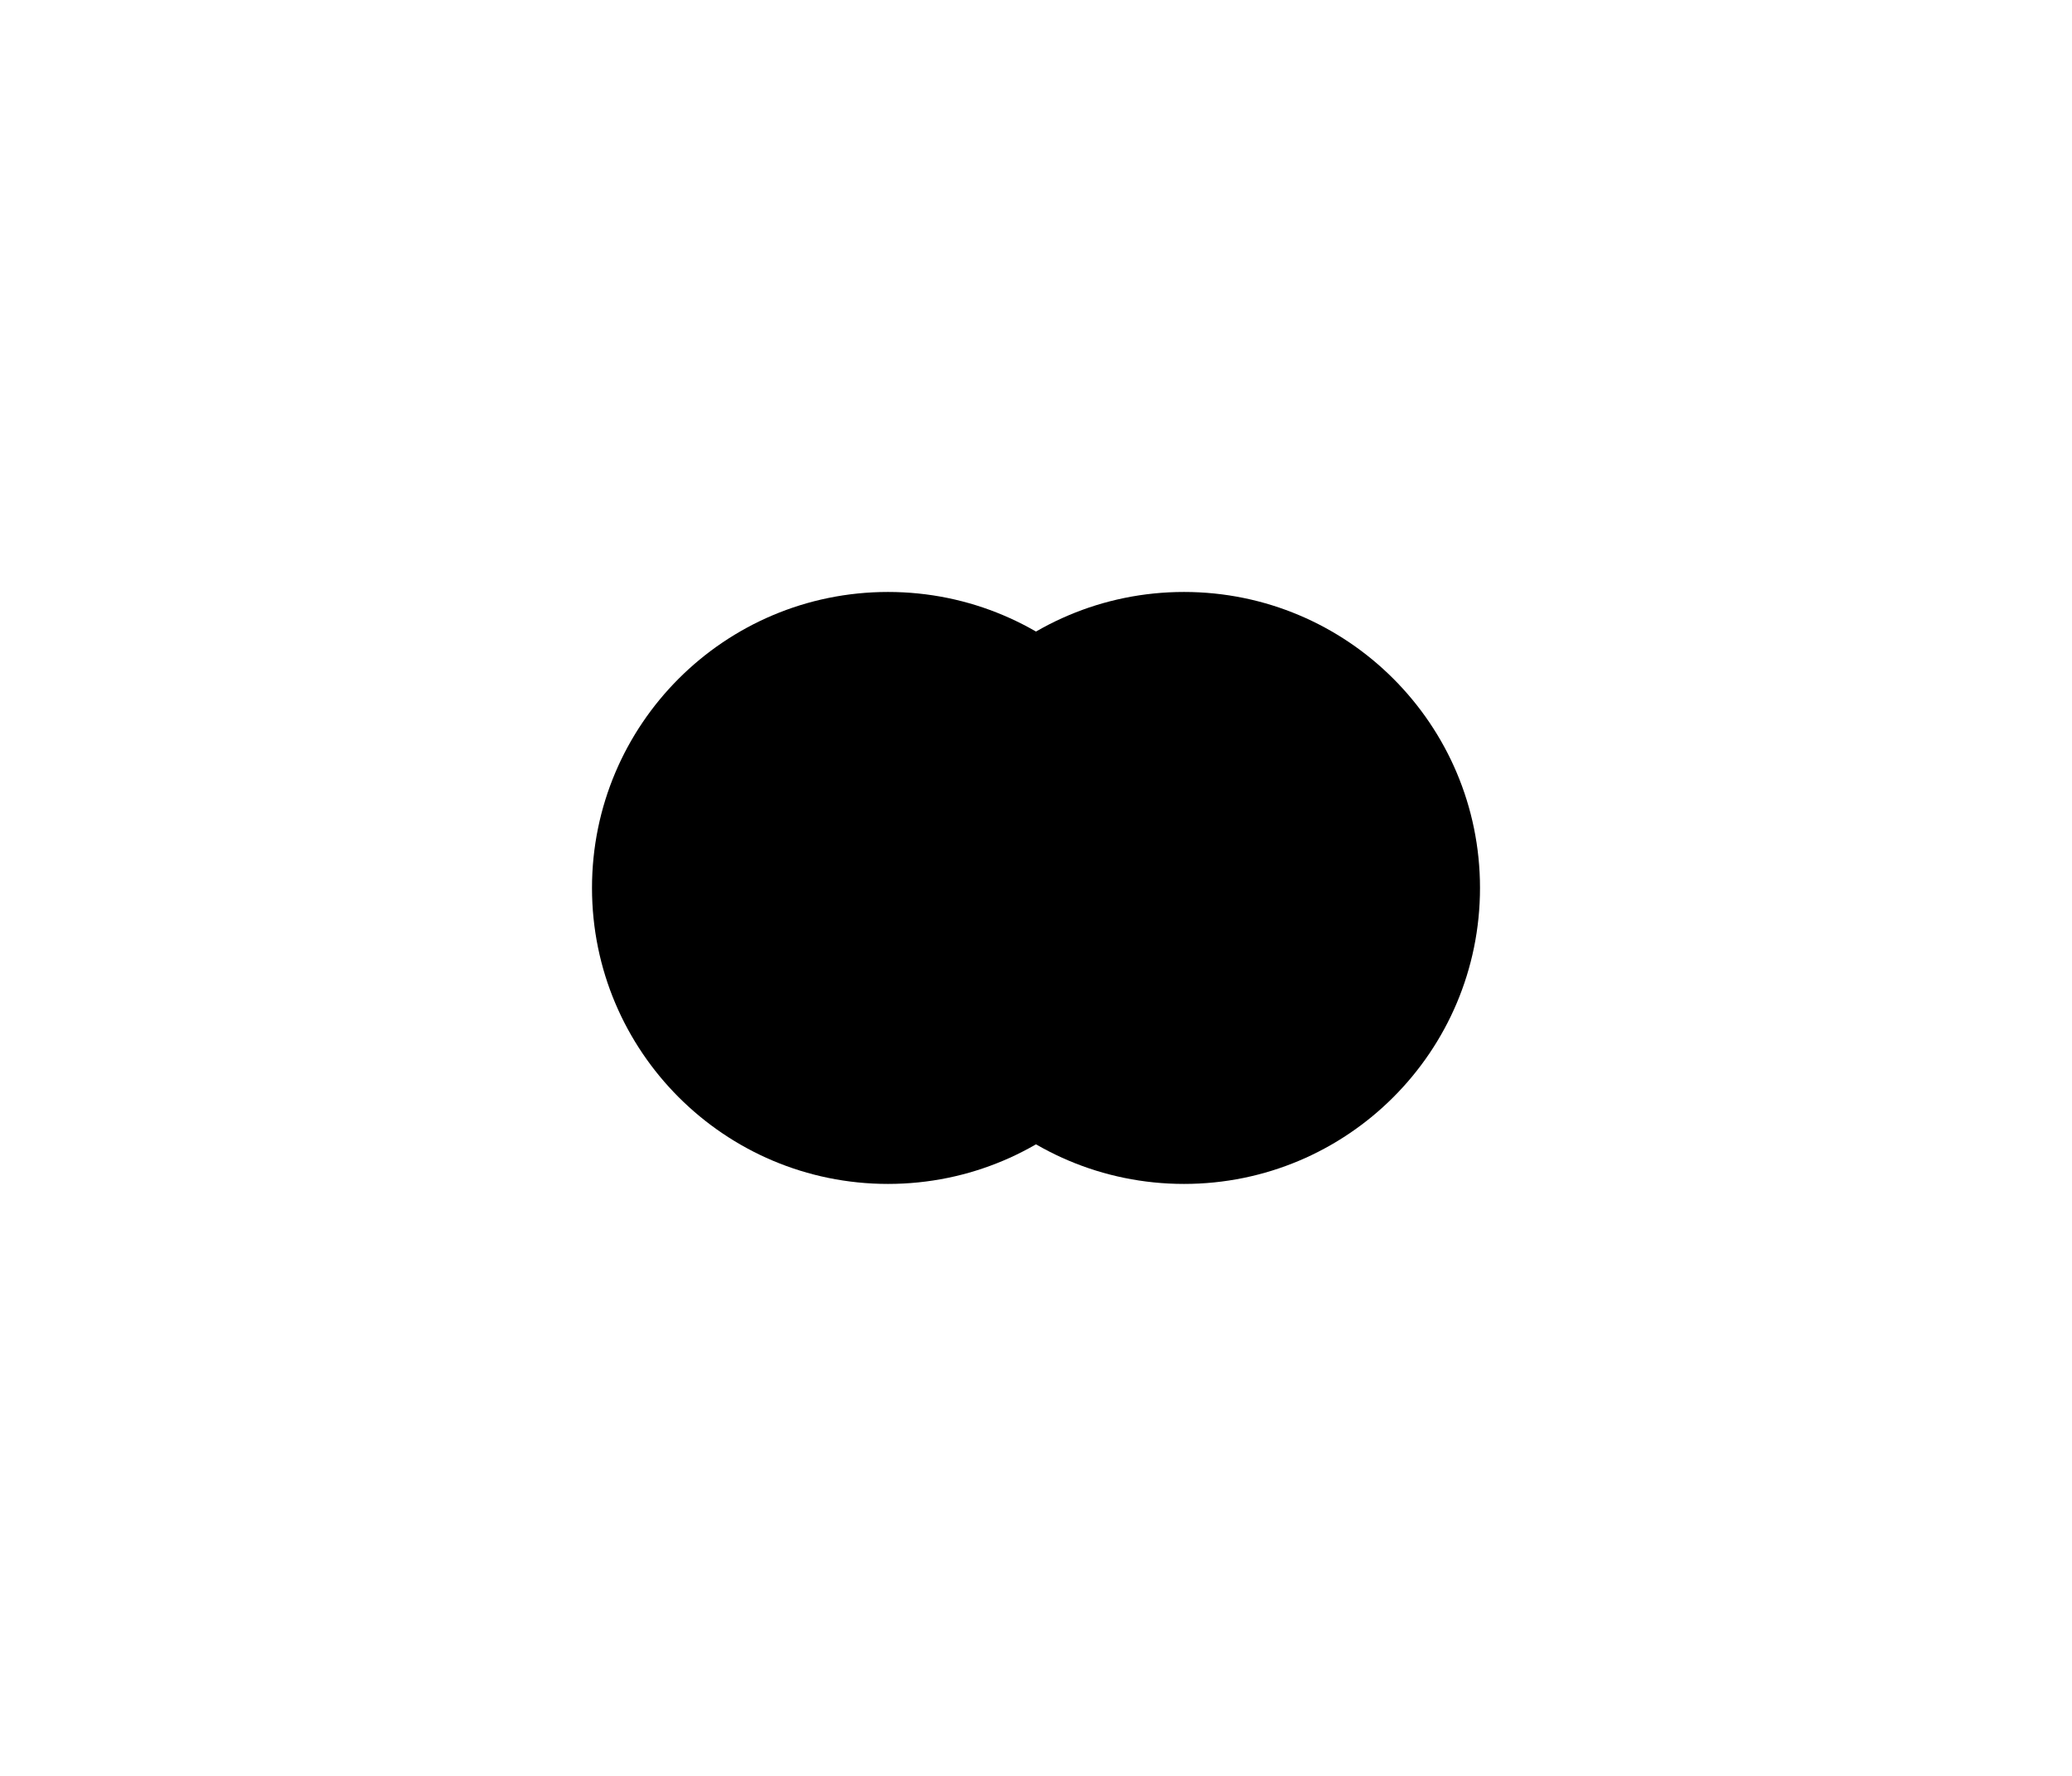
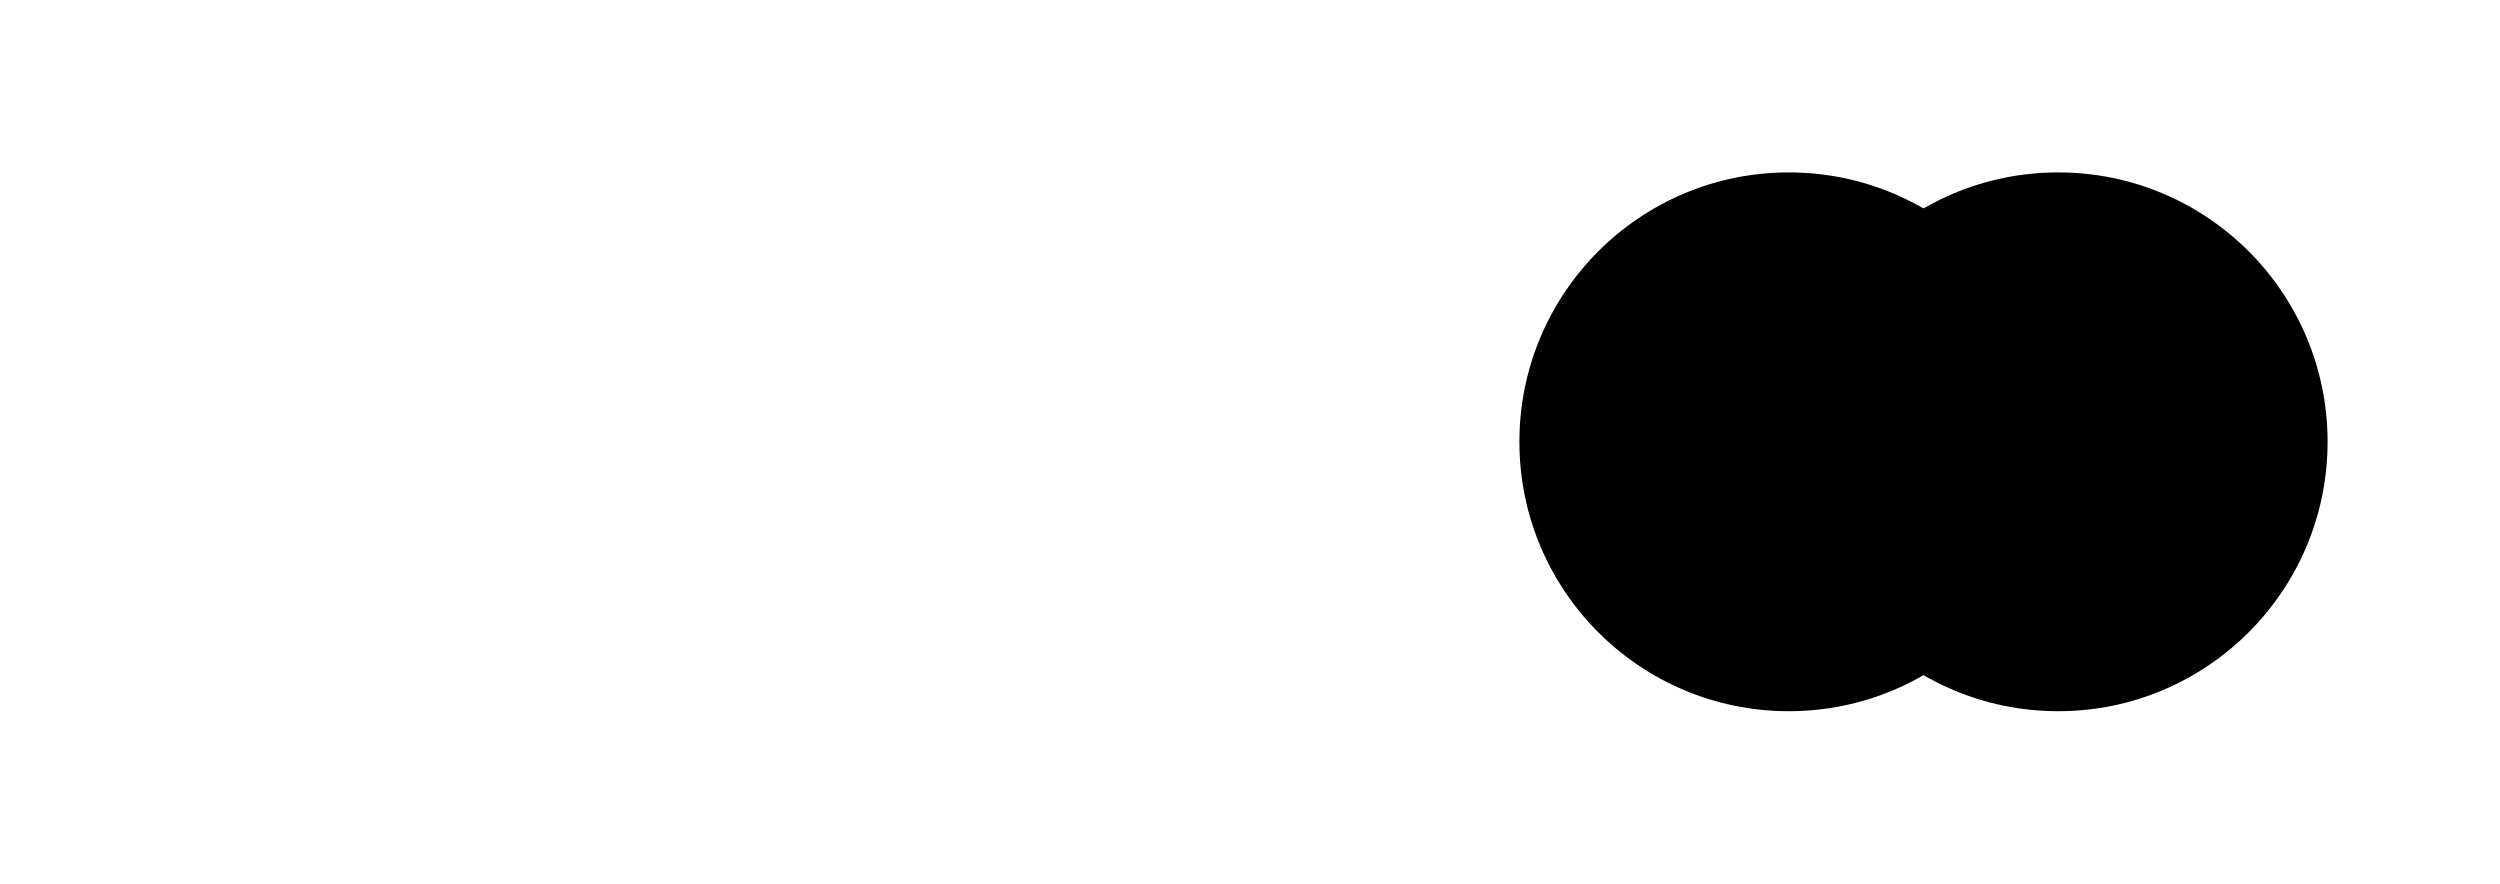
- <svg xmlns="http://www.w3.org/2000/svg" width="200" height="171.429" viewBox="3 -3 7 6" version="1.1">
+ <svg xmlns="http://www.w3.org/2000/svg" width="9.28" height="3.28" viewBox="-0.64 -1.64 9.28 3.28" version="1.1">
  <g>
    <circle cx="1" cy="0" r="1" transform="translate(5 0)" />
    <circle cx="2" cy="0" r="1" transform="translate(5 0)" />
  </g>
</svg>
